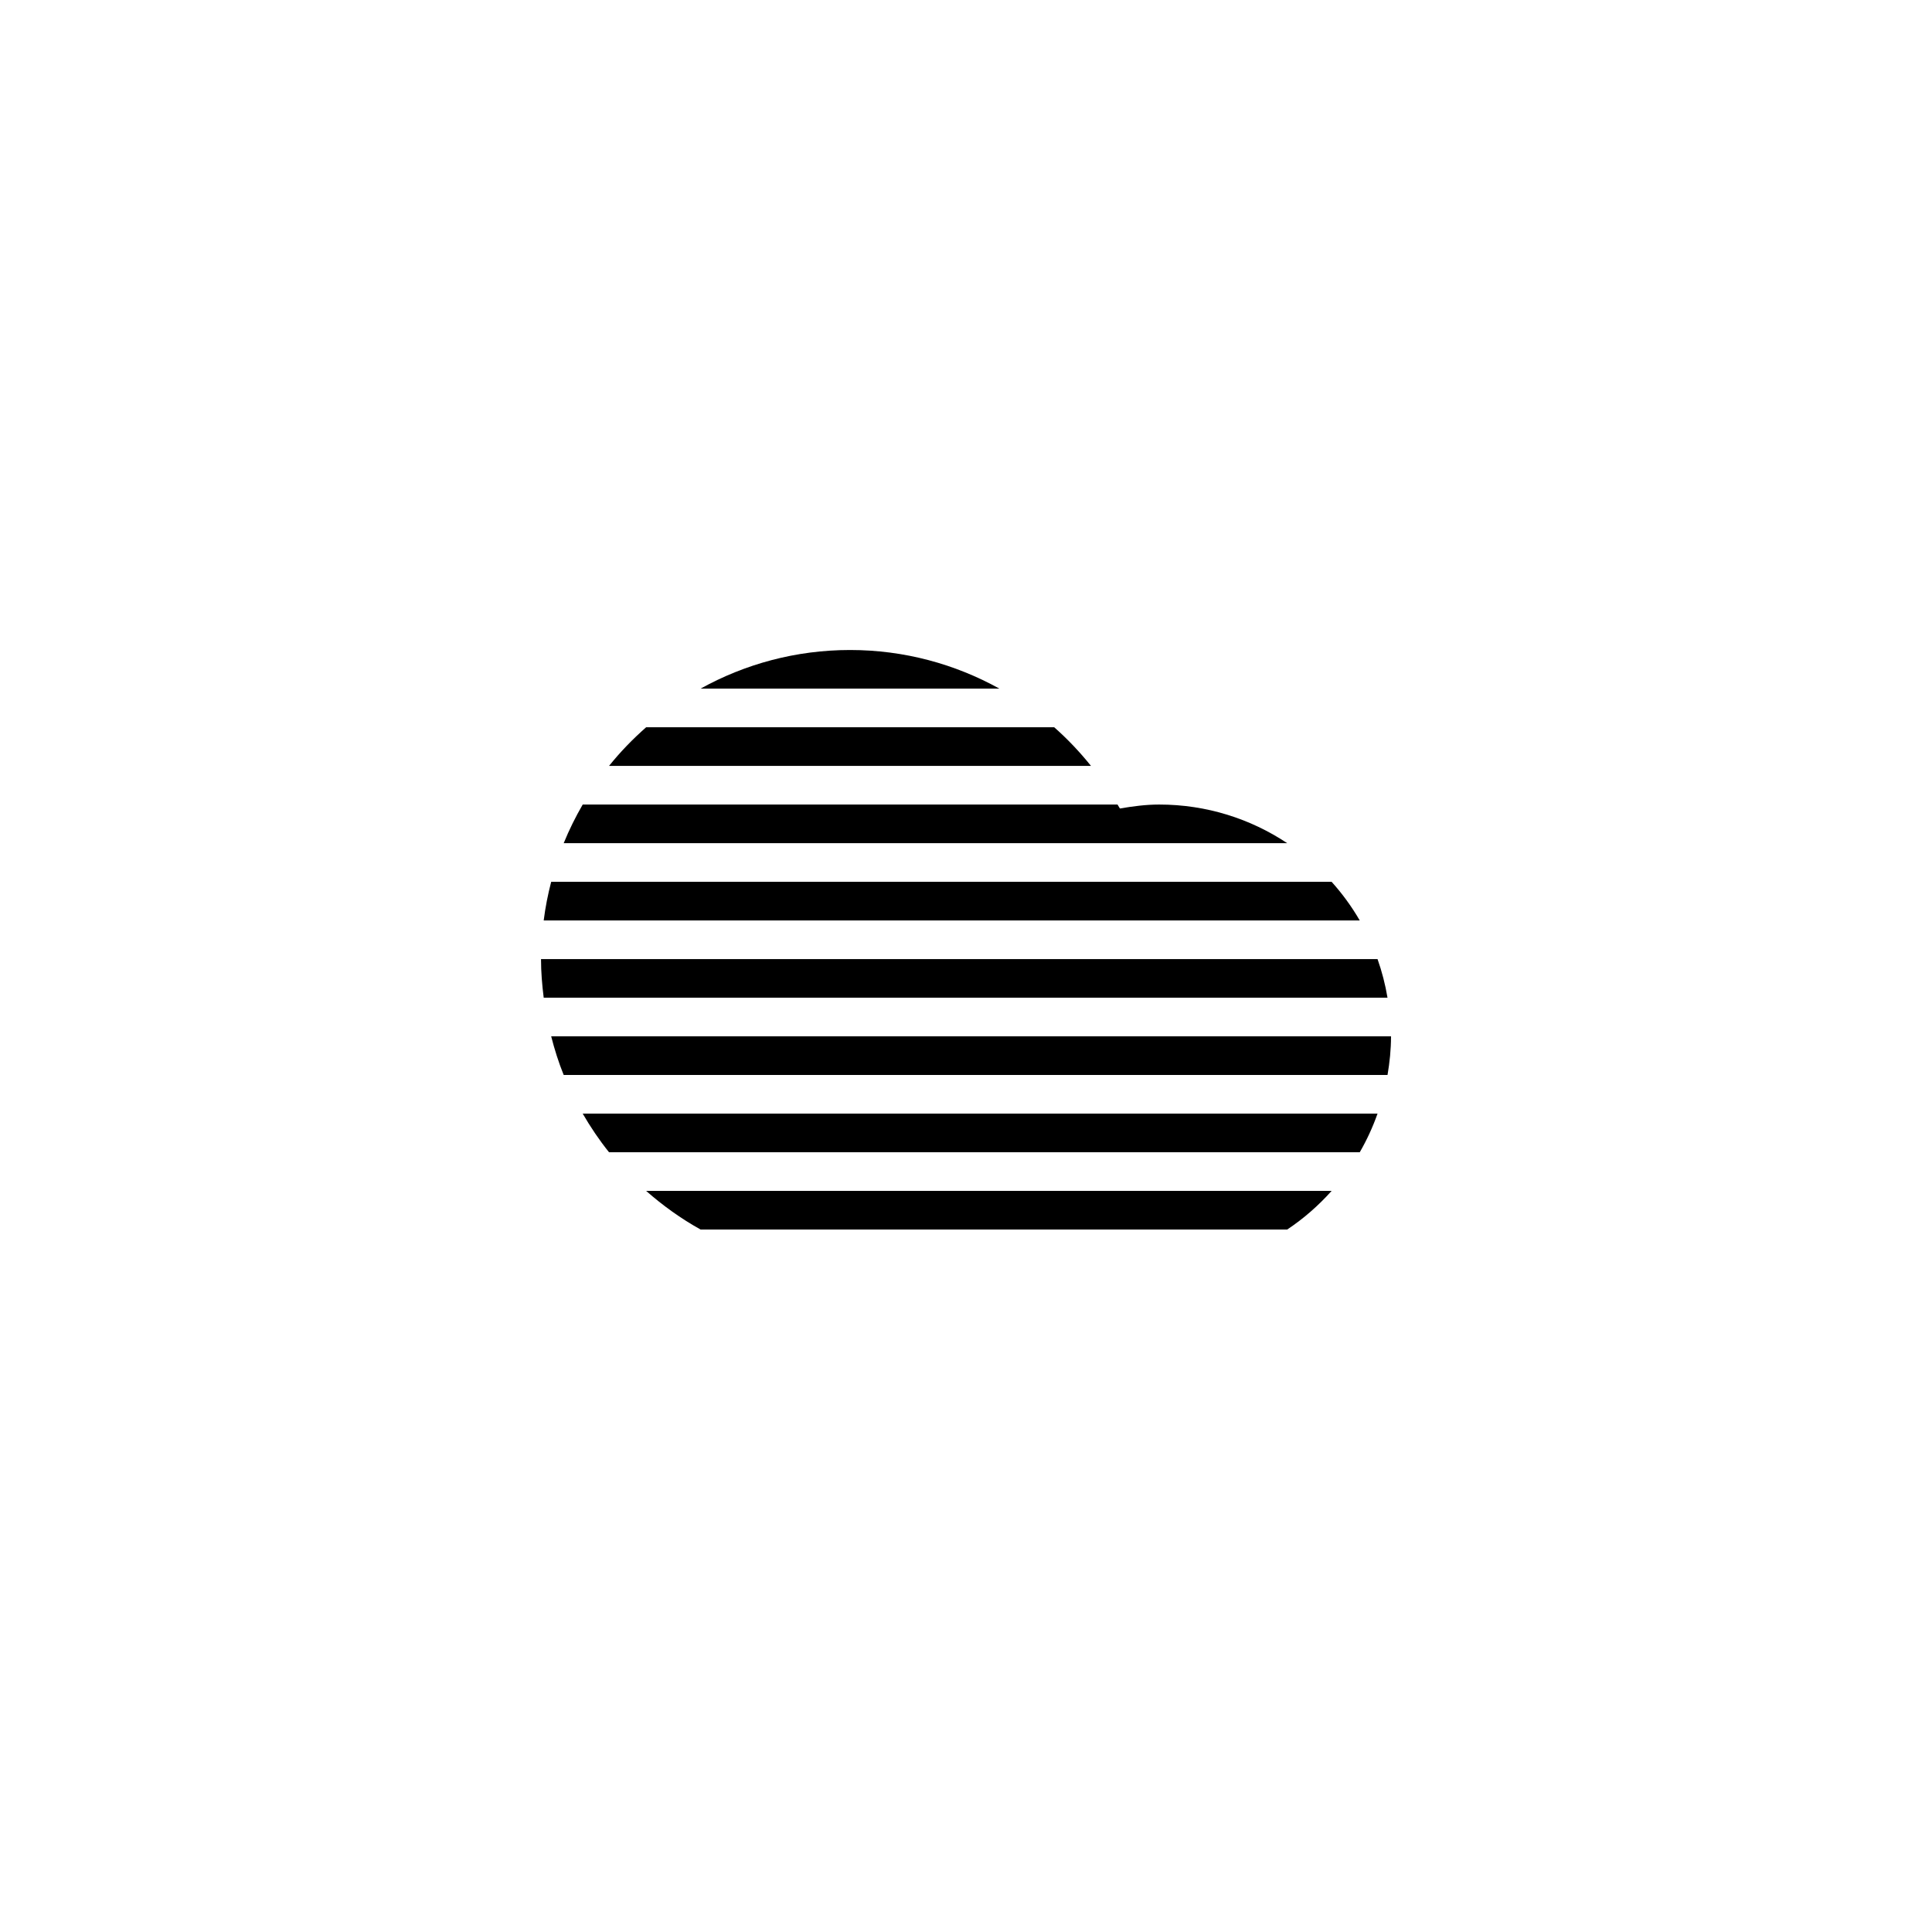
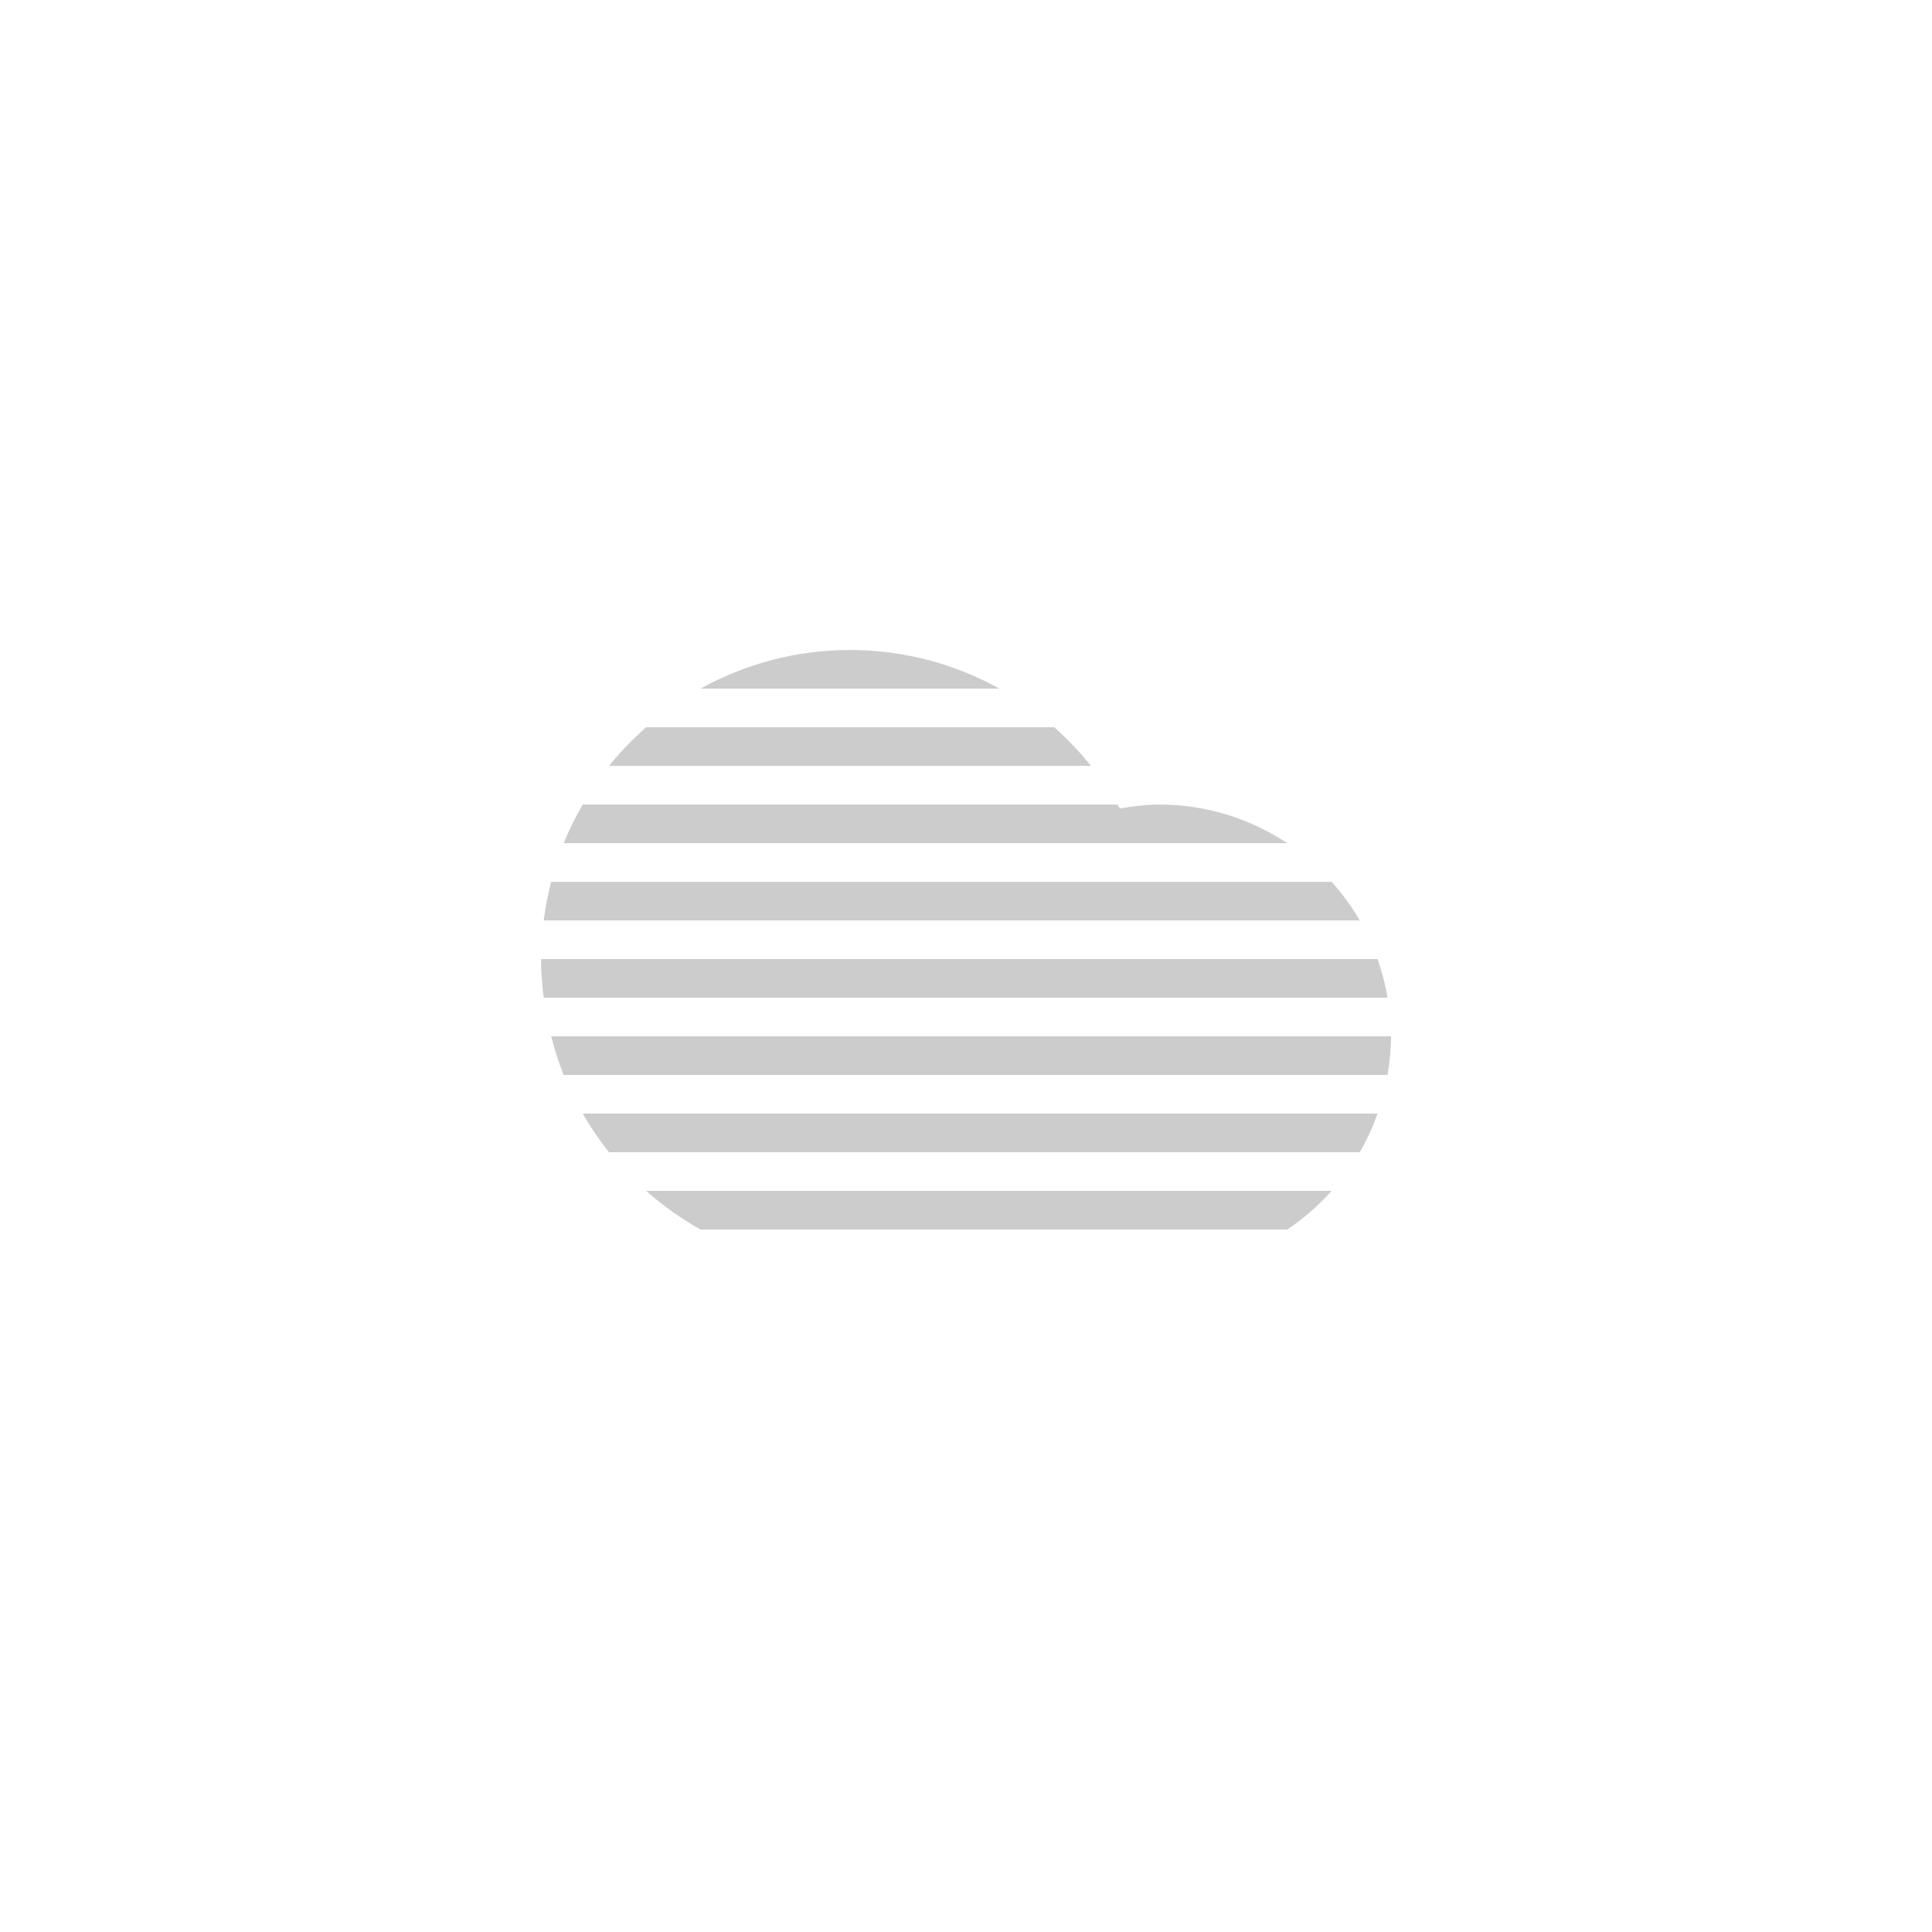
<svg xmlns="http://www.w3.org/2000/svg" version="1.1" id="Layer_1" x="0px" y="0px" width="100px" height="100px" viewBox="0 0 100 100" enable-background="new 0 0 100 100" xml:space="preserve">
-   <path fill-rule="evenodd" clip-rule="evenodd" d="M29.177,55.641c-0.262-0.646-0.473-1.315-0.648-2h43.47  c0,0.684-0.07,1.348-0.181,2H29.177z M36.263,35.643c2.294-1.271,4.93-1.999,7.738-1.999c2.806,0,5.436,0.73,7.727,1.999H36.263z   M28.142,47.642c0.085-0.682,0.218-1.347,0.387-1.999h40.396c0.551,0.613,1.039,1.281,1.455,1.999H28.142z M29.177,43.643  c0.281-0.693,0.613-1.359,0.984-2h27.682c0.04,0.068,0.084,0.135,0.123,0.205c0.664-0.114,1.338-0.205,2.033-0.205  c2.451,0,4.729,0.738,6.627,2H29.177z M31.524,39.643c0.58-0.723,1.225-1.388,1.92-2h21.122c0.69,0.61,1.326,1.28,1.903,2H31.524z   M71.817,51.641H28.142c-0.082-0.656-0.139-1.32-0.139-1.999h43.298C71.528,50.285,71.702,50.953,71.817,51.641z M71.301,57.641  c-0.247,0.699-0.555,1.367-0.921,2H31.524c-0.505-0.629-0.957-1.299-1.363-2H71.301z M33.444,61.641h35.48  c-0.68,0.758-1.447,1.434-2.299,1.999H36.263C35.247,63.078,34.309,62.4,33.444,61.641z" />
+   <path fill-rule="evenodd" fill="#CCCCCC" clip-rule="evenodd" d="M29.177,55.641c-0.262-0.646-0.473-1.315-0.648-2h43.47  c0,0.684-0.07,1.348-0.181,2H29.177z M36.263,35.643c2.294-1.271,4.93-1.999,7.738-1.999c2.806,0,5.436,0.73,7.727,1.999H36.263z   M28.142,47.642c0.085-0.682,0.218-1.347,0.387-1.999h40.396c0.551,0.613,1.039,1.281,1.455,1.999H28.142z M29.177,43.643  c0.281-0.693,0.613-1.359,0.984-2h27.682c0.04,0.068,0.084,0.135,0.123,0.205c0.664-0.114,1.338-0.205,2.033-0.205  c2.451,0,4.729,0.738,6.627,2H29.177z M31.524,39.643c0.58-0.723,1.225-1.388,1.92-2h21.122c0.69,0.61,1.326,1.28,1.903,2H31.524z   M71.817,51.641H28.142c-0.082-0.656-0.139-1.32-0.139-1.999h43.298C71.528,50.285,71.702,50.953,71.817,51.641z M71.301,57.641  c-0.247,0.699-0.555,1.367-0.921,2H31.524c-0.505-0.629-0.957-1.299-1.363-2H71.301z M33.444,61.641h35.48  c-0.68,0.758-1.447,1.434-2.299,1.999H36.263C35.247,63.078,34.309,62.4,33.444,61.641z" />
</svg>
